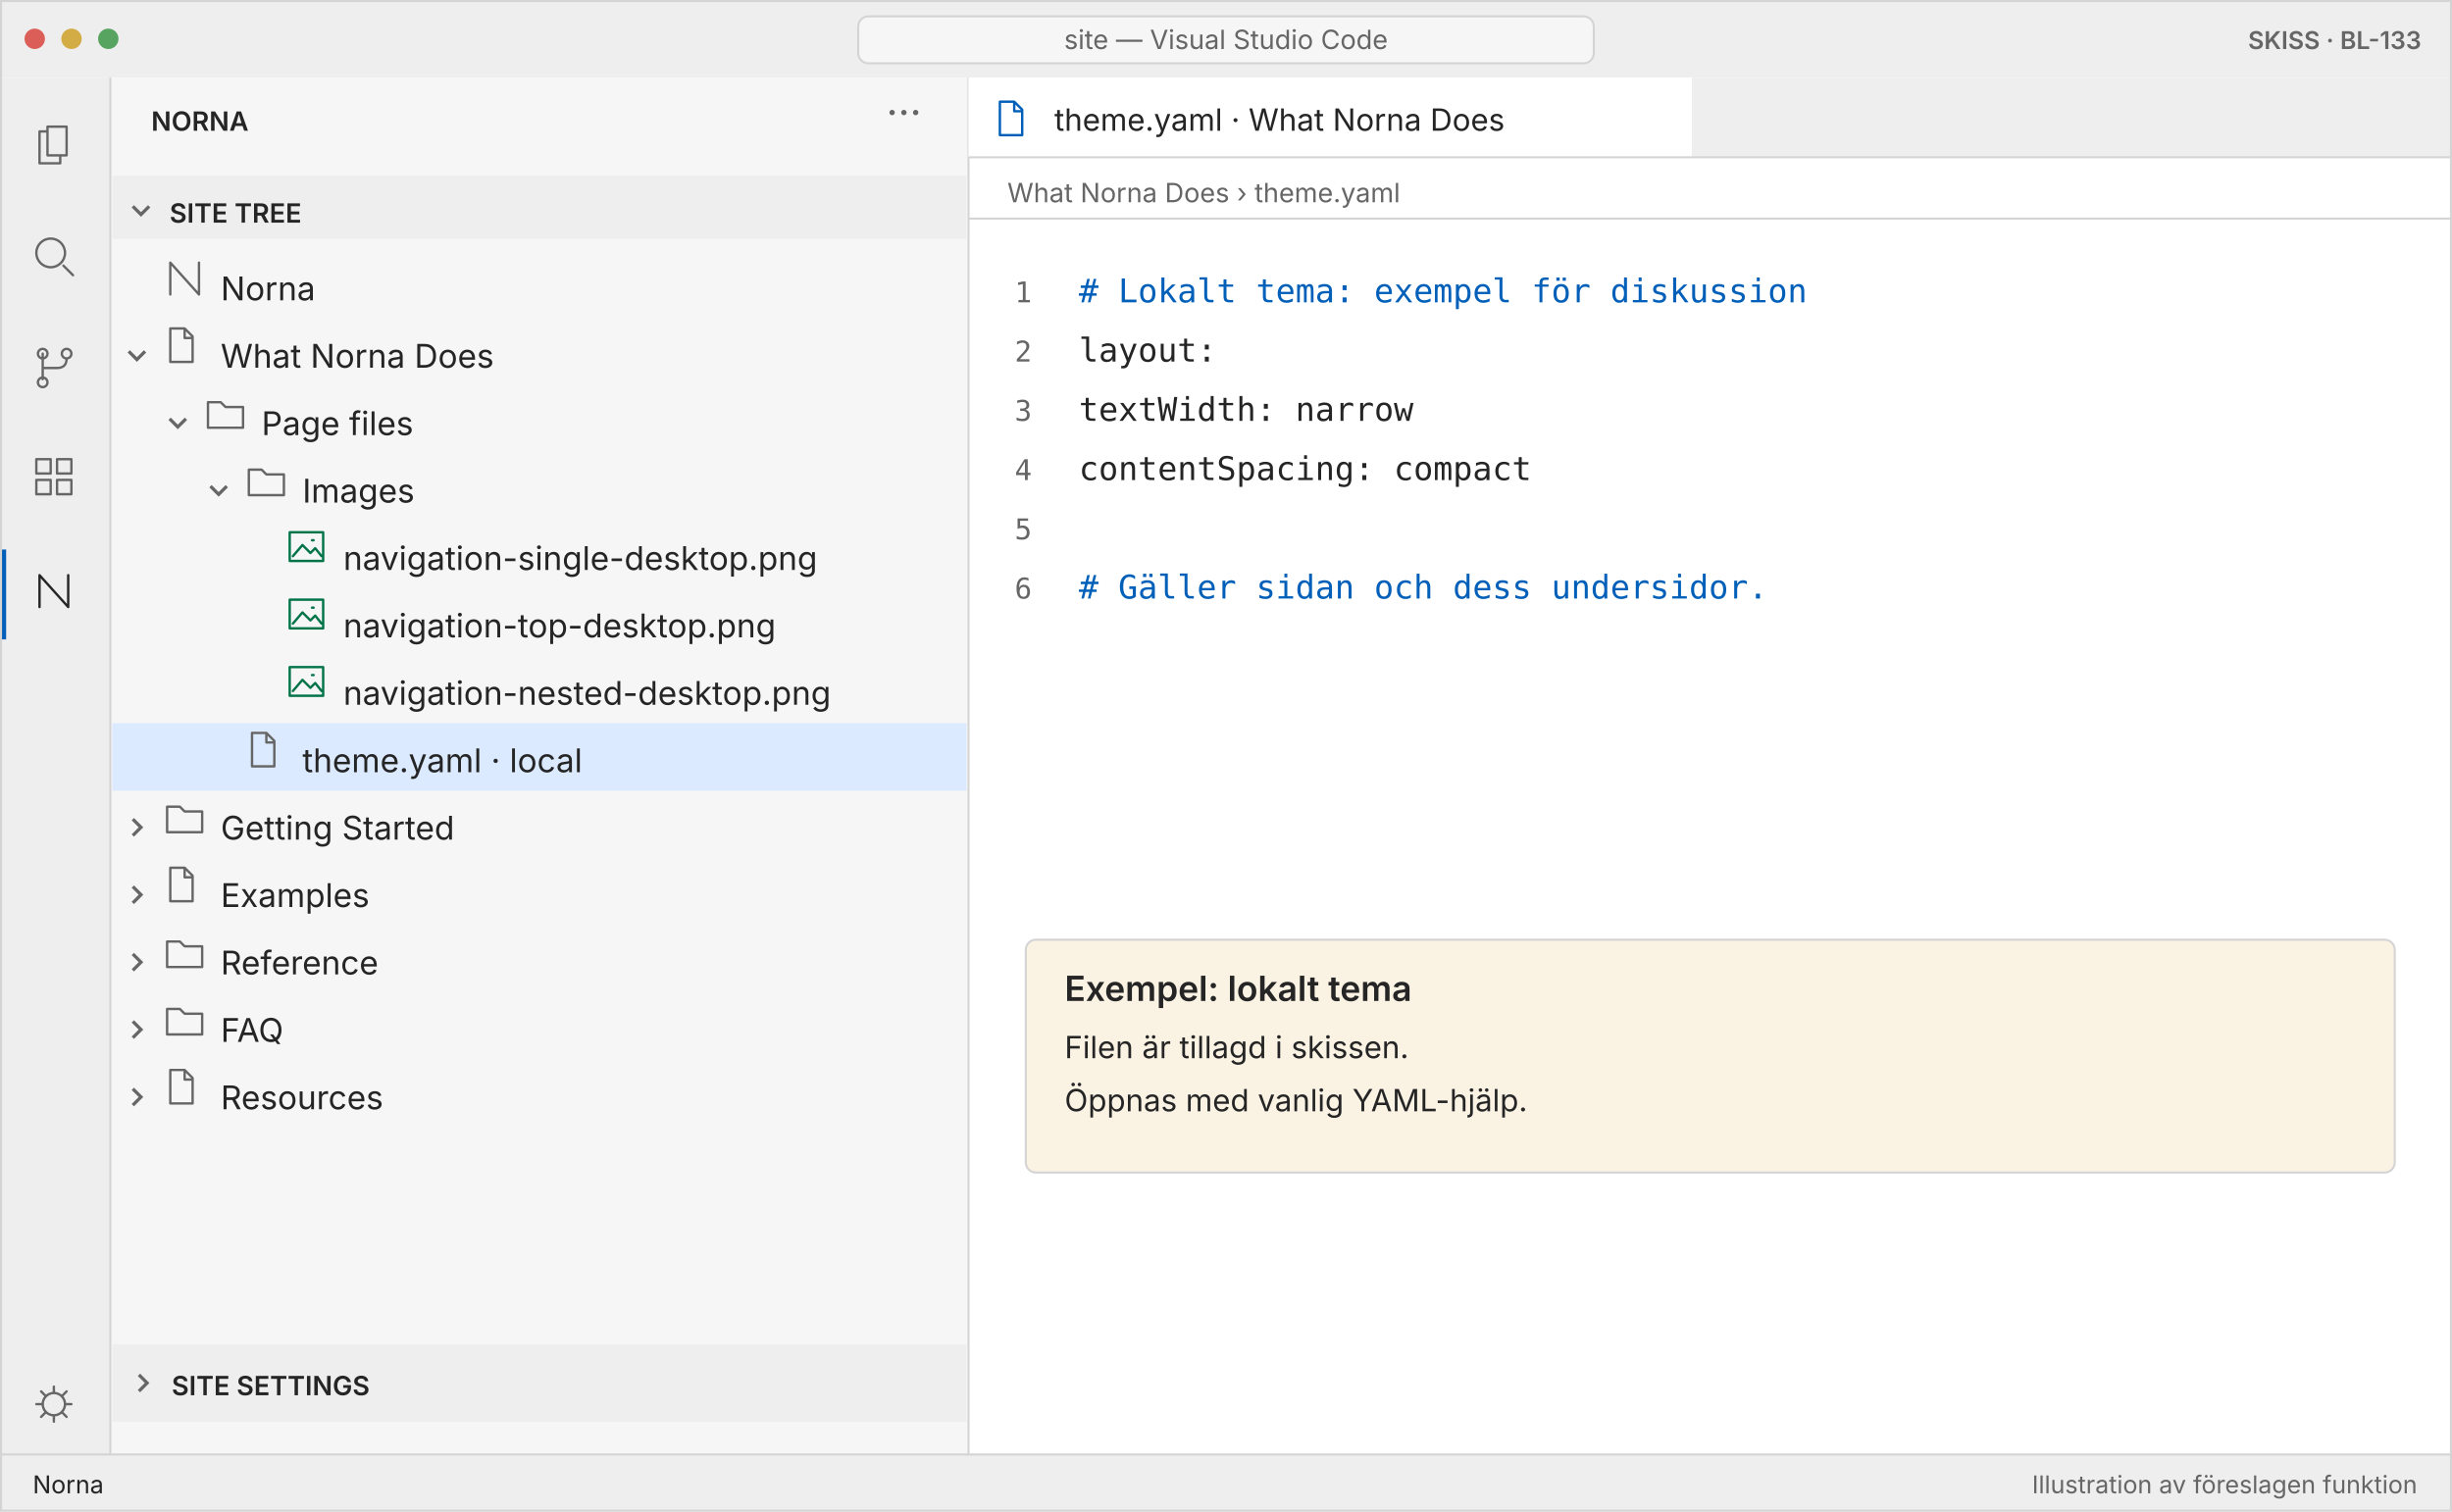
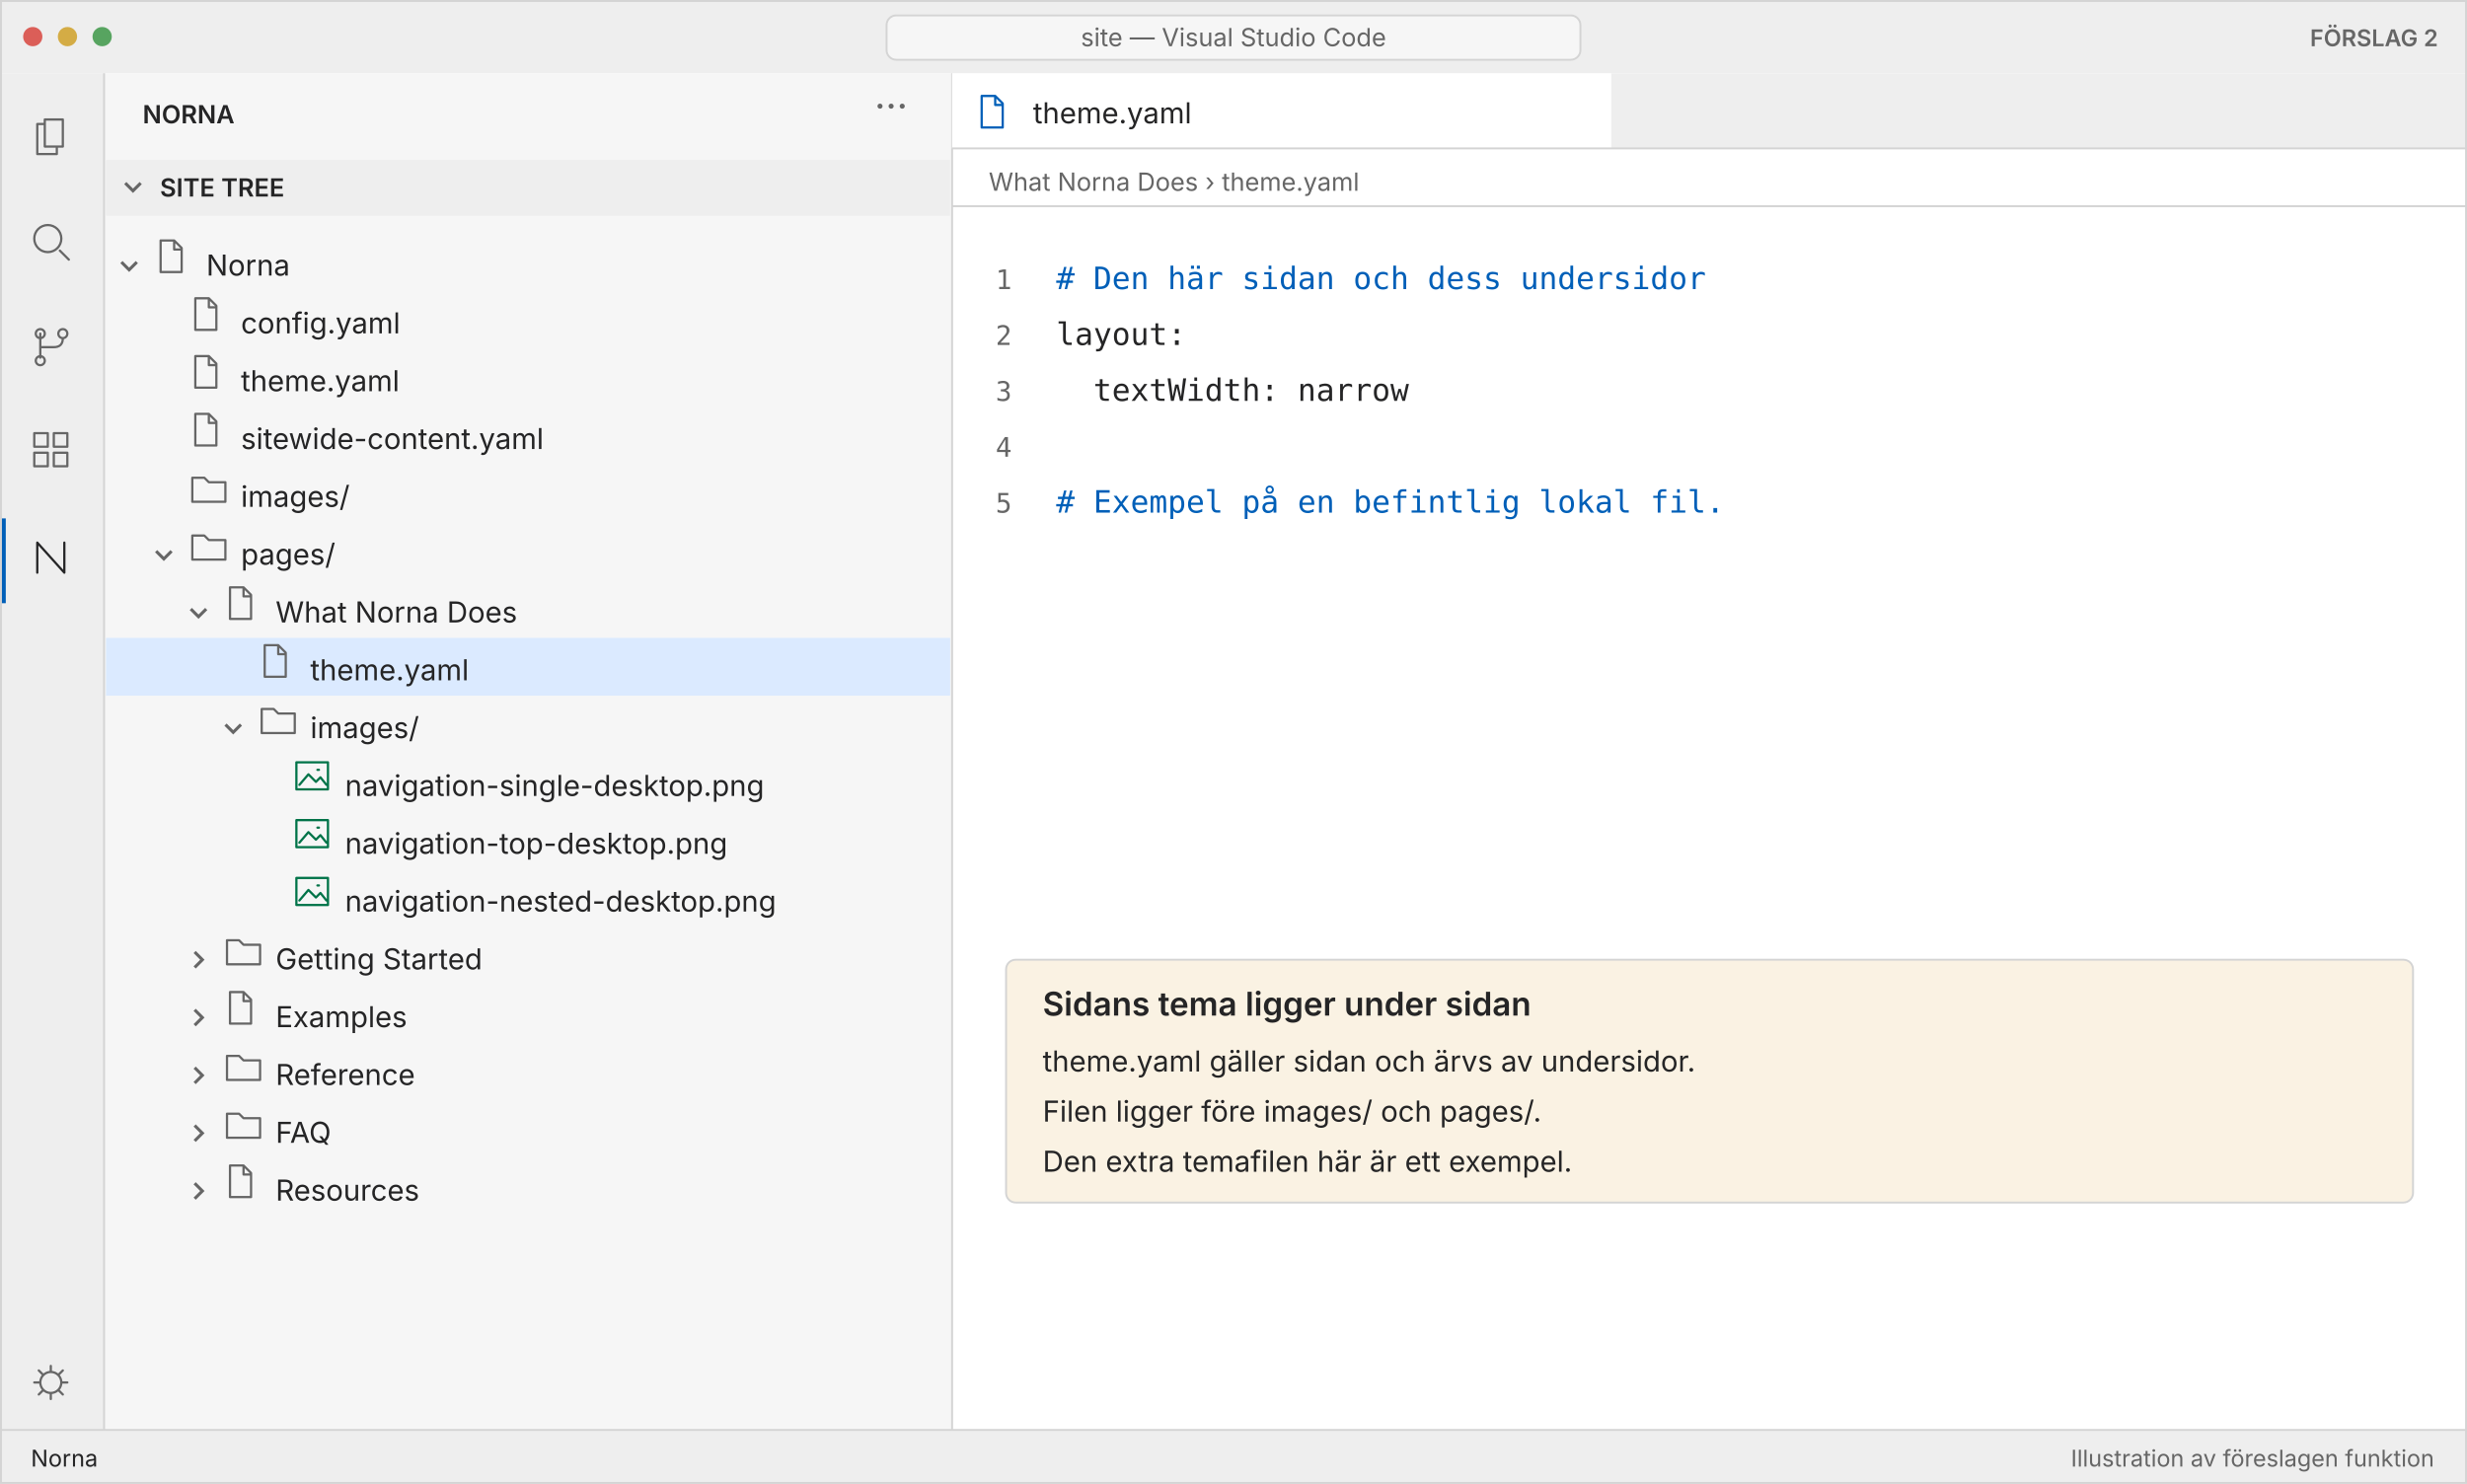
- <svg xmlns="http://www.w3.org/2000/svg" width="1200" height="740" viewBox="0 0 1200 740" role="img" aria-labelledby="title desc">
+ <svg xmlns="http://www.w3.org/2000/svg" width="1280" height="770" viewBox="0 0 1280 770" role="img" aria-labelledby="title desc">
  <defs>
    <clipPath id="sidebar">
-       <rect x="54" y="76" width="419" height="636" />
+       <rect x="54" y="76" width="439" height="666" />
    </clipPath>
    <clipPath id="editor">
-       <rect x="475" y="106" width="724" height="604" />
+       <rect x="495" y="108" width="784" height="632" />
    </clipPath>
  </defs>
-   <rect x="0" y="0" width="1200" height="740" fill="#ffffff" rx="0" />
-   <rect x="0" y="0" width="1200" height="38" fill="#eeeeee" rx="0" />
+   <rect x="0" y="0" width="1280" height="770" fill="#ffffff" rx="0" />
+   <rect x="0" y="0" width="1280" height="38" fill="#eeeeee" rx="0" />
  <circle cx="17" cy="19" r="5" fill="#db5e58" />
  <circle cx="35" cy="19" r="5" fill="#d4ac45" />
  <circle cx="53" cy="19" r="5" fill="#57a460" />
-   <rect x="420" y="8" width="360" height="23" fill="#f6f6f6" stroke="#d4d4d4" rx="5" />
-   <text x="600" y="24" font-family="-apple-system, BlinkMacSystemFont, Segoe UI, sans-serif" font-size="13" font-weight="400" text-anchor="middle" fill="#666666">site — Visual Studio Code</text>
-   <text x="1185" y="24" font-family="-apple-system, BlinkMacSystemFont, Segoe UI, sans-serif" font-size="12" font-weight="600" text-anchor="end" fill="#666666">SKISS · BL-133</text>
-   <rect x="0" y="38" width="54" height="674" fill="#eeeeee" rx="0" />
-   <rect x="54" y="38" width="420" height="674" fill="#f6f6f6" rx="0" />
-   <rect x="474" y="38" width="726" height="674" fill="#ffffff" rx="0" />
-   <path d="M54 38L54 712" fill="none" stroke="#d4d4d4" stroke-width="1" />
-   <path d="M474 38L474 712" fill="none" stroke="#d4d4d4" stroke-width="1" />
+   <rect x="460" y="8" width="360" height="23" fill="#f6f6f6" stroke="#d4d4d4" rx="5" />
+   <text x="640" y="24" font-family="-apple-system, BlinkMacSystemFont, Segoe UI, sans-serif" font-size="13" font-weight="400" text-anchor="middle" fill="#666666">site — Visual Studio Code</text>
+   <text x="1265" y="24" font-family="-apple-system, BlinkMacSystemFont, Segoe UI, sans-serif" font-size="12" font-weight="600" text-anchor="end" fill="#666666">FÖRSLAG 2</text>
+   <rect x="0" y="38" width="54" height="704" fill="#eeeeee" rx="0" />
+   <rect x="54" y="38" width="440" height="704" fill="#f6f6f6" rx="0" />
+   <rect x="494" y="38" width="786" height="704" fill="#ffffff" rx="0" />
+   <path d="M54 38L54 742" fill="none" stroke="#d4d4d4" stroke-width="1" />
+   <path d="M494 38L494 742" fill="none" stroke="#d4d4d4" stroke-width="1" />
  <path d="M8 3H3v20h13v-4 M8 0h12v18H8z" transform="translate(17 62) scale(.78)" fill="none" stroke="#666666" stroke-width="1.5" stroke-linecap="round" stroke-linejoin="round" />
  <path d="M18 18l6 6 M19 10a9 9 0 1 1-18 0 9 9 0 0 1 18 0" transform="translate(17 116) scale(.78)" fill="none" stroke="#666666" stroke-width="1.5" stroke-linecap="round" stroke-linejoin="round" />
  <path d="M5 4v16 M6 13h8q6 0 6-6 M5 1a3 3 0 1 1 0 6 3 3 0 0 1 0-6 M5 19a3 3 0 1 1 0 6 3 3 0 0 1 0-6 M20 1a3 3 0 1 1 0 6 3 3 0 0 1 0-6" transform="translate(17 170) scale(.78)" fill="none" stroke="#666666" stroke-width="1.5" stroke-linecap="round" stroke-linejoin="round" />
  <path d="M1 1h9v9H1z M14 1h9v9h-9z M1 14h9v9H1z M14 14h9v9h-9z" transform="translate(17 224) scale(.78)" fill="none" stroke="#666666" stroke-width="1.5" stroke-linecap="round" stroke-linejoin="round" />
  <rect x="0" y="269" width="3" height="44" fill="#005fb8" rx="0" />
  <path d="M3 22V2l18 20V2" transform="translate(17 280) scale(.78)" fill="none" stroke="#252526" stroke-width="1.5" stroke-linecap="round" stroke-linejoin="round" />
-   <path d="M12 1v4 M12 19v4 M1 12h4 M19 12h4 M4 4l3 3 M17 17l3 3 M4 20l3-3 M17 7l3-3 M19 12a7 7 0 1 1-14 0 7 7 0 0 1 14 0" transform="translate(17 678) scale(.78)" fill="none" stroke="#666666" stroke-width="1.5" stroke-linecap="round" stroke-linejoin="round" />
+   <path d="M12 1v4 M12 19v4 M1 12h4 M19 12h4 M4 4l3 3 M17 17l3 3 M4 20l3-3 M17 7l3-3 M19 12a7 7 0 1 1-14 0 7 7 0 0 1 14 0" transform="translate(17 708) scale(.78)" fill="none" stroke="#666666" stroke-width="1.5" stroke-linecap="round" stroke-linejoin="round" />
  <text x="74" y="64" font-family="-apple-system, BlinkMacSystemFont, Segoe UI, sans-serif" font-size="13" font-weight="600" text-anchor="start" fill="#252526">NORNA</text>
-   <text x="451" y="62" font-family="-apple-system, BlinkMacSystemFont, Segoe UI, sans-serif" font-size="20" font-weight="400" text-anchor="end" fill="#666666">···</text>
-   <rect x="474" y="38" width="726" height="39" fill="#eeeeee" rx="0" />
-   <rect x="474" y="38" width="354" height="39" fill="#ffffff" rx="0" />
-   <path d="M3 1h9l5 5v16H3z M12 1v6h5" transform="translate(487 49) scale(.78)" fill="none" stroke="#005fb8" stroke-width="1.5" stroke-linecap="round" stroke-linejoin="round" />
-   <text x="516" y="64" font-family="-apple-system, BlinkMacSystemFont, Segoe UI, sans-serif" font-size="15" font-weight="400" text-anchor="start" fill="#252526">theme.yaml · What Norna Does</text>
-   <path d="M474 77L1200 77" fill="none" stroke="#d4d4d4" stroke-width="1" />
-   <text x="493" y="99" font-family="-apple-system, BlinkMacSystemFont, Segoe UI, sans-serif" font-size="13" font-weight="400" text-anchor="start" fill="#666666">What Norna Does  ›  theme.yaml</text>
-   <path d="M474 107L1200 107" fill="none" stroke="#d4d4d4" stroke-width="1" />
+   <text x="471" y="62" font-family="-apple-system, BlinkMacSystemFont, Segoe UI, sans-serif" font-size="20" font-weight="400" text-anchor="end" fill="#666666">···</text>
+   <rect x="55" y="83" width="438" height="29" fill="#eeeeee" rx="0" />
+   <path d="M65 95l4 4 4-4" fill="none" stroke="#666666" stroke-width="1.6" />
+   <text x="83" y="102" font-family="-apple-system, BlinkMacSystemFont, Segoe UI, sans-serif" font-size="13" font-weight="600" text-anchor="start" fill="#252526">SITE TREE</text>
+   <rect x="494" y="38" width="786" height="39" fill="#eeeeee" rx="0" />
+   <rect x="494" y="38" width="342" height="39" fill="#ffffff" rx="0" />
+   <path d="M3 1h9l5 5v16H3z M12 1v6h5" transform="translate(507 49) scale(.78)" fill="none" stroke="#005fb8" stroke-width="1.5" stroke-linecap="round" stroke-linejoin="round" />
+   <text x="536" y="64" font-family="-apple-system, BlinkMacSystemFont, Segoe UI, sans-serif" font-size="15" font-weight="400" text-anchor="start" fill="#252526">theme.yaml</text>
+   <path d="M494 77L1280 77" fill="none" stroke="#d4d4d4" stroke-width="1" />
+   <text x="513" y="99" font-family="-apple-system, BlinkMacSystemFont, Segoe UI, sans-serif" font-size="13" font-weight="400" text-anchor="start" fill="#666666">What Norna Does  ›  theme.yaml</text>
+   <path d="M494 107L1280 107" fill="none" stroke="#d4d4d4" stroke-width="1" />
  <g clip-path="url(#sidebar)">
-     <rect x="55" y="86" width="418" height="31" fill="#eeeeee" rx="0" />
-     <path d="M65 101l4 4 4-4" fill="none" stroke="#666666" stroke-width="1.6" />
-     <text x="83" y="109" font-family="-apple-system, BlinkMacSystemFont, Segoe UI, sans-serif" font-size="13" font-weight="600" text-anchor="start" fill="#252526">SITE TREE</text>
-     <path d="M3 22V2l18 20V2" transform="translate(81 127) scale(.78)" fill="none" stroke="#666666" stroke-width="1.5" stroke-linecap="round" stroke-linejoin="round" />
-     <text x="108" y="147" font-family="-apple-system, BlinkMacSystemFont, Segoe UI, sans-serif" font-size="16" font-weight="400" text-anchor="start" fill="#252526">Norna</text>
-     <path d="M63 172l4 4 4-4" fill="none" stroke="#666666" stroke-width="1.6" />
-     <path d="M3 1h9l5 5v16H3z M12 1v6h5" transform="translate(81 160) scale(.78)" fill="none" stroke="#666666" stroke-width="1.5" stroke-linecap="round" stroke-linejoin="round" />
-     <text x="108" y="180" font-family="-apple-system, BlinkMacSystemFont, Segoe UI, sans-serif" font-size="16" font-weight="400" text-anchor="start" fill="#252526">What Norna Does</text>
-     <path d="M83 205l4 4 4-4" fill="none" stroke="#666666" stroke-width="1.6" />
-     <path d="M1 5h8l3 3h11v13H1z" transform="translate(101 193) scale(.78)" fill="none" stroke="#666666" stroke-width="1.5" stroke-linecap="round" stroke-linejoin="round" />
-     <text x="128" y="213" font-family="-apple-system, BlinkMacSystemFont, Segoe UI, sans-serif" font-size="16" font-weight="400" text-anchor="start" fill="#252526">Page files</text>
-     <path d="M103 238l4 4 4-4" fill="none" stroke="#666666" stroke-width="1.6" />
-     <path d="M1 5h8l3 3h11v13H1z" transform="translate(121 226) scale(.78)" fill="none" stroke="#666666" stroke-width="1.5" stroke-linecap="round" stroke-linejoin="round" />
-     <text x="148" y="246" font-family="-apple-system, BlinkMacSystemFont, Segoe UI, sans-serif" font-size="16" font-weight="400" text-anchor="start" fill="#252526">Images</text>
-     <path d="M1 2h21v18H1z M3 17l6-7 5 5 3-3 4 5 M15 7h1" transform="translate(141 259) scale(.78)" fill="none" stroke="#007348" stroke-width="1.5" stroke-linecap="round" stroke-linejoin="round" />
-     <text x="168" y="279" font-family="-apple-system, BlinkMacSystemFont, Segoe UI, sans-serif" font-size="16" font-weight="400" text-anchor="start" fill="#252526">navigation-single-desktop.png</text>
-     <path d="M1 2h21v18H1z M3 17l6-7 5 5 3-3 4 5 M15 7h1" transform="translate(141 292) scale(.78)" fill="none" stroke="#007348" stroke-width="1.5" stroke-linecap="round" stroke-linejoin="round" />
-     <text x="168" y="312" font-family="-apple-system, BlinkMacSystemFont, Segoe UI, sans-serif" font-size="16" font-weight="400" text-anchor="start" fill="#252526">navigation-top-desktop.png</text>
-     <path d="M1 2h21v18H1z M3 17l6-7 5 5 3-3 4 5 M15 7h1" transform="translate(141 325) scale(.78)" fill="none" stroke="#007348" stroke-width="1.5" stroke-linecap="round" stroke-linejoin="round" />
-     <text x="168" y="345" font-family="-apple-system, BlinkMacSystemFont, Segoe UI, sans-serif" font-size="16" font-weight="400" text-anchor="start" fill="#252526">navigation-nested-desktop.png</text>
-     <rect x="55" y="354" width="418" height="33" fill="#dbeaff" rx="0" />
-     <path d="M3 1h9l5 5v16H3z M12 1v6h5" transform="translate(121 358) scale(.78)" fill="none" stroke="#666666" stroke-width="1.5" stroke-linecap="round" stroke-linejoin="round" />
-     <text x="148" y="378" font-family="-apple-system, BlinkMacSystemFont, Segoe UI, sans-serif" font-size="16" font-weight="400" text-anchor="start" fill="#252526">theme.yaml · local</text>
-     <path d="M65 401l4 4-4 4" fill="none" stroke="#666666" stroke-width="1.6" />
-     <path d="M1 5h8l3 3h11v13H1z" transform="translate(81 391) scale(.78)" fill="none" stroke="#666666" stroke-width="1.5" stroke-linecap="round" stroke-linejoin="round" />
-     <text x="108" y="411" font-family="-apple-system, BlinkMacSystemFont, Segoe UI, sans-serif" font-size="16" font-weight="400" text-anchor="start" fill="#252526">Getting Started</text>
-     <path d="M65 434l4 4-4 4" fill="none" stroke="#666666" stroke-width="1.6" />
-     <path d="M3 1h9l5 5v16H3z M12 1v6h5" transform="translate(81 424) scale(.78)" fill="none" stroke="#666666" stroke-width="1.5" stroke-linecap="round" stroke-linejoin="round" />
-     <text x="108" y="444" font-family="-apple-system, BlinkMacSystemFont, Segoe UI, sans-serif" font-size="16" font-weight="400" text-anchor="start" fill="#252526">Examples</text>
-     <path d="M65 467l4 4-4 4" fill="none" stroke="#666666" stroke-width="1.6" />
-     <path d="M1 5h8l3 3h11v13H1z" transform="translate(81 457) scale(.78)" fill="none" stroke="#666666" stroke-width="1.5" stroke-linecap="round" stroke-linejoin="round" />
-     <text x="108" y="477" font-family="-apple-system, BlinkMacSystemFont, Segoe UI, sans-serif" font-size="16" font-weight="400" text-anchor="start" fill="#252526">Reference</text>
-     <path d="M65 500l4 4-4 4" fill="none" stroke="#666666" stroke-width="1.6" />
-     <path d="M1 5h8l3 3h11v13H1z" transform="translate(81 490) scale(.78)" fill="none" stroke="#666666" stroke-width="1.5" stroke-linecap="round" stroke-linejoin="round" />
-     <text x="108" y="510" font-family="-apple-system, BlinkMacSystemFont, Segoe UI, sans-serif" font-size="16" font-weight="400" text-anchor="start" fill="#252526">FAQ</text>
-     <path d="M65 533l4 4-4 4" fill="none" stroke="#666666" stroke-width="1.6" />
-     <path d="M3 1h9l5 5v16H3z M12 1v6h5" transform="translate(81 523) scale(.78)" fill="none" stroke="#666666" stroke-width="1.5" stroke-linecap="round" stroke-linejoin="round" />
-     <text x="108" y="543" font-family="-apple-system, BlinkMacSystemFont, Segoe UI, sans-serif" font-size="16" font-weight="400" text-anchor="start" fill="#252526">Resources</text>
-     <rect x="55" y="658" width="418" height="38" fill="#eeeeee" rx="0" />
-     <path d="M68 673l4 4-4 4" fill="none" stroke="#666666" stroke-width="1.6" />
-     <text x="84" y="683" font-family="-apple-system, BlinkMacSystemFont, Segoe UI, sans-serif" font-size="13" font-weight="600" text-anchor="start" fill="#252526">SITE SETTINGS</text>
+     <path d="M63 136l4 4 4-4" fill="none" stroke="#666666" stroke-width="1.6" />
+     <path d="M3 1h9l5 5v16H3z M12 1v6h5" transform="translate(81 124) scale(.78)" fill="none" stroke="#666666" stroke-width="1.5" stroke-linecap="round" stroke-linejoin="round" />
+     <g>
+       <text x="107" y="143" font-family="-apple-system, BlinkMacSystemFont, Segoe UI, sans-serif" font-size="15" font-weight="400" text-anchor="start" fill="#252526">Norna</text>
+     </g>
+     <path d="M3 1h9l5 5v16H3z M12 1v6h5" transform="translate(99 154) scale(.78)" fill="none" stroke="#666666" stroke-width="1.5" stroke-linecap="round" stroke-linejoin="round" />
+     <g>
+       <text x="125" y="173" font-family="-apple-system, BlinkMacSystemFont, Segoe UI, sans-serif" font-size="15" font-weight="400" text-anchor="start" fill="#252526">config.yaml</text>
+     </g>
+     <path d="M3 1h9l5 5v16H3z M12 1v6h5" transform="translate(99 184) scale(.78)" fill="none" stroke="#666666" stroke-width="1.5" stroke-linecap="round" stroke-linejoin="round" />
+     <g>
+       <text x="125" y="203" font-family="-apple-system, BlinkMacSystemFont, Segoe UI, sans-serif" font-size="15" font-weight="400" text-anchor="start" fill="#252526">theme.yaml</text>
+     </g>
+     <path d="M3 1h9l5 5v16H3z M12 1v6h5" transform="translate(99 214) scale(.78)" fill="none" stroke="#666666" stroke-width="1.5" stroke-linecap="round" stroke-linejoin="round" />
+     <g>
+       <text x="125" y="233" font-family="-apple-system, BlinkMacSystemFont, Segoe UI, sans-serif" font-size="15" font-weight="400" text-anchor="start" fill="#252526">sitewide-content.yaml</text>
+     </g>
+     <path d="M1 5h8l3 3h11v13H1z" transform="translate(99 244) scale(.78)" fill="none" stroke="#666666" stroke-width="1.5" stroke-linecap="round" stroke-linejoin="round" />
+     <g>
+       <text x="125" y="263" font-family="-apple-system, BlinkMacSystemFont, Segoe UI, sans-serif" font-size="15" font-weight="400" text-anchor="start" fill="#252526">images/</text>
+     </g>
+     <path d="M81 286l4 4 4-4" fill="none" stroke="#666666" stroke-width="1.6" />
+     <path d="M1 5h8l3 3h11v13H1z" transform="translate(99 274) scale(.78)" fill="none" stroke="#666666" stroke-width="1.5" stroke-linecap="round" stroke-linejoin="round" />
+     <g>
+       <text x="125" y="293" font-family="-apple-system, BlinkMacSystemFont, Segoe UI, sans-serif" font-size="15" font-weight="400" text-anchor="start" fill="#252526">pages/</text>
+     </g>
+     <path d="M99 316l4 4 4-4" fill="none" stroke="#666666" stroke-width="1.6" />
+     <path d="M3 1h9l5 5v16H3z M12 1v6h5" transform="translate(117 304) scale(.78)" fill="none" stroke="#666666" stroke-width="1.5" stroke-linecap="round" stroke-linejoin="round" />
+     <g>
+       <text x="143" y="323" font-family="-apple-system, BlinkMacSystemFont, Segoe UI, sans-serif" font-size="15" font-weight="400" text-anchor="start" fill="#252526">What Norna Does</text>
+     </g>
+     <rect x="55" y="331" width="438" height="30" fill="#dbeaff" rx="0" />
+     <path d="M3 1h9l5 5v16H3z M12 1v6h5" transform="translate(135 334) scale(.78)" fill="none" stroke="#666666" stroke-width="1.5" stroke-linecap="round" stroke-linejoin="round" />
+     <g>
+       <text x="161" y="353" font-family="-apple-system, BlinkMacSystemFont, Segoe UI, sans-serif" font-size="15" font-weight="400" text-anchor="start" fill="#252526">theme.yaml</text>
+     </g>
+     <path d="M117 376l4 4 4-4" fill="none" stroke="#666666" stroke-width="1.6" />
+     <path d="M1 5h8l3 3h11v13H1z" transform="translate(135 364) scale(.78)" fill="none" stroke="#666666" stroke-width="1.5" stroke-linecap="round" stroke-linejoin="round" />
+     <g>
+       <text x="161" y="383" font-family="-apple-system, BlinkMacSystemFont, Segoe UI, sans-serif" font-size="15" font-weight="400" text-anchor="start" fill="#252526">images/</text>
+     </g>
+     <path d="M1 2h21v18H1z M3 17l6-7 5 5 3-3 4 5 M15 7h1" transform="translate(153 394) scale(.78)" fill="none" stroke="#007348" stroke-width="1.5" stroke-linecap="round" stroke-linejoin="round" />
+     <g>
+       <text x="179" y="413" font-family="-apple-system, BlinkMacSystemFont, Segoe UI, sans-serif" font-size="15" font-weight="400" text-anchor="start" fill="#252526">navigation-single-desktop.png</text>
+     </g>
+     <path d="M1 2h21v18H1z M3 17l6-7 5 5 3-3 4 5 M15 7h1" transform="translate(153 424) scale(.78)" fill="none" stroke="#007348" stroke-width="1.5" stroke-linecap="round" stroke-linejoin="round" />
+     <g>
+       <text x="179" y="443" font-family="-apple-system, BlinkMacSystemFont, Segoe UI, sans-serif" font-size="15" font-weight="400" text-anchor="start" fill="#252526">navigation-top-desktop.png</text>
+     </g>
+     <path d="M1 2h21v18H1z M3 17l6-7 5 5 3-3 4 5 M15 7h1" transform="translate(153 454) scale(.78)" fill="none" stroke="#007348" stroke-width="1.5" stroke-linecap="round" stroke-linejoin="round" />
+     <g>
+       <text x="179" y="473" font-family="-apple-system, BlinkMacSystemFont, Segoe UI, sans-serif" font-size="15" font-weight="400" text-anchor="start" fill="#252526">navigation-nested-desktop.png</text>
+     </g>
+     <path d="M101 494l4 4-4 4" fill="none" stroke="#666666" stroke-width="1.6" />
+     <path d="M1 5h8l3 3h11v13H1z" transform="translate(117 484) scale(.78)" fill="none" stroke="#666666" stroke-width="1.5" stroke-linecap="round" stroke-linejoin="round" />
+     <g>
+       <text x="143" y="503" font-family="-apple-system, BlinkMacSystemFont, Segoe UI, sans-serif" font-size="15" font-weight="400" text-anchor="start" fill="#252526">Getting Started</text>
+     </g>
+     <path d="M101 524l4 4-4 4" fill="none" stroke="#666666" stroke-width="1.6" />
+     <path d="M3 1h9l5 5v16H3z M12 1v6h5" transform="translate(117 514) scale(.78)" fill="none" stroke="#666666" stroke-width="1.5" stroke-linecap="round" stroke-linejoin="round" />
+     <g>
+       <text x="143" y="533" font-family="-apple-system, BlinkMacSystemFont, Segoe UI, sans-serif" font-size="15" font-weight="400" text-anchor="start" fill="#252526">Examples</text>
+     </g>
+     <path d="M101 554l4 4-4 4" fill="none" stroke="#666666" stroke-width="1.6" />
+     <path d="M1 5h8l3 3h11v13H1z" transform="translate(117 544) scale(.78)" fill="none" stroke="#666666" stroke-width="1.5" stroke-linecap="round" stroke-linejoin="round" />
+     <g>
+       <text x="143" y="563" font-family="-apple-system, BlinkMacSystemFont, Segoe UI, sans-serif" font-size="15" font-weight="400" text-anchor="start" fill="#252526">Reference</text>
+     </g>
+     <path d="M101 584l4 4-4 4" fill="none" stroke="#666666" stroke-width="1.6" />
+     <path d="M1 5h8l3 3h11v13H1z" transform="translate(117 574) scale(.78)" fill="none" stroke="#666666" stroke-width="1.5" stroke-linecap="round" stroke-linejoin="round" />
+     <g>
+       <text x="143" y="593" font-family="-apple-system, BlinkMacSystemFont, Segoe UI, sans-serif" font-size="15" font-weight="400" text-anchor="start" fill="#252526">FAQ</text>
+     </g>
+     <path d="M101 614l4 4-4 4" fill="none" stroke="#666666" stroke-width="1.6" />
+     <path d="M3 1h9l5 5v16H3z M12 1v6h5" transform="translate(117 604) scale(.78)" fill="none" stroke="#666666" stroke-width="1.5" stroke-linecap="round" stroke-linejoin="round" />
+     <g>
+       <text x="143" y="623" font-family="-apple-system, BlinkMacSystemFont, Segoe UI, sans-serif" font-size="15" font-weight="400" text-anchor="start" fill="#252526">Resources</text>
+     </g>
  </g>
  <g clip-path="url(#editor)">
-     <text x="505" y="148" font-family="SFMono-Regular, Menlo, monospace" font-size="14" font-weight="400" text-anchor="end" fill="#666666">1</text>
-     <text x="528" y="148" font-family="SFMono-Regular, Menlo, monospace" font-size="16" font-weight="400" text-anchor="start" fill="#005fb8"># Lokalt tema: exempel för diskussion</text>
-     <text x="505" y="177" font-family="SFMono-Regular, Menlo, monospace" font-size="14" font-weight="400" text-anchor="end" fill="#666666">2</text>
-     <text x="528" y="177" font-family="SFMono-Regular, Menlo, monospace" font-size="16" font-weight="400" text-anchor="start" fill="#252526">layout:</text>
-     <text x="505" y="206" font-family="SFMono-Regular, Menlo, monospace" font-size="14" font-weight="400" text-anchor="end" fill="#666666">3</text>
-     <text x="528" y="206" font-family="SFMono-Regular, Menlo, monospace" font-size="16" font-weight="400" text-anchor="start" fill="#252526">  textWidth: narrow</text>
-     <text x="505" y="235" font-family="SFMono-Regular, Menlo, monospace" font-size="14" font-weight="400" text-anchor="end" fill="#666666">4</text>
-     <text x="528" y="235" font-family="SFMono-Regular, Menlo, monospace" font-size="16" font-weight="400" text-anchor="start" fill="#252526">  contentSpacing: compact</text>
-     <text x="505" y="264" font-family="SFMono-Regular, Menlo, monospace" font-size="14" font-weight="400" text-anchor="end" fill="#666666">5</text>
-     <text x="528" y="264" font-family="SFMono-Regular, Menlo, monospace" font-size="16" font-weight="400" text-anchor="start" fill="#252526" />
-     <text x="505" y="293" font-family="SFMono-Regular, Menlo, monospace" font-size="14" font-weight="400" text-anchor="end" fill="#666666">6</text>
-     <text x="528" y="293" font-family="SFMono-Regular, Menlo, monospace" font-size="16" font-weight="400" text-anchor="start" fill="#005fb8"># Gäller sidan och dess undersidor.</text>
-     <rect x="502" y="460" width="670" height="114" fill="#faf2e3" stroke="#d4d4d4" rx="5" />
-     <text x="521" y="490" font-family="-apple-system, BlinkMacSystemFont, Segoe UI, sans-serif" font-size="17" font-weight="600" text-anchor="start" fill="#252526">Exempel: lokalt tema</text>
-     <text x="521" y="518" font-family="-apple-system, BlinkMacSystemFont, Segoe UI, sans-serif" font-size="15" font-weight="400" text-anchor="start" fill="#252526">Filen är tillagd i skissen.</text>
-     <text x="521" y="544" font-family="-apple-system, BlinkMacSystemFont, Segoe UI, sans-serif" font-size="15" font-weight="400" text-anchor="start" fill="#252526">Öppnas med vanlig YAML-hjälp.</text>
+     <text xml:space="preserve" x="525" y="150" font-family="SFMono-Regular, Menlo, monospace" font-size="14" font-weight="400" text-anchor="end" fill="#666666">1</text>
+     <text xml:space="preserve" x="548" y="150" font-family="SFMono-Regular, Menlo, monospace" font-size="16" font-weight="400" text-anchor="start" fill="#005fb8"># Den här sidan och dess undersidor</text>
+     <text xml:space="preserve" x="525" y="179" font-family="SFMono-Regular, Menlo, monospace" font-size="14" font-weight="400" text-anchor="end" fill="#666666">2</text>
+     <text xml:space="preserve" x="548" y="179" font-family="SFMono-Regular, Menlo, monospace" font-size="16" font-weight="400" text-anchor="start" fill="#252526">layout:</text>
+     <text xml:space="preserve" x="525" y="208" font-family="SFMono-Regular, Menlo, monospace" font-size="14" font-weight="400" text-anchor="end" fill="#666666">3</text>
+     <text xml:space="preserve" x="548" y="208" font-family="SFMono-Regular, Menlo, monospace" font-size="16" font-weight="400" text-anchor="start" fill="#252526">  textWidth: narrow</text>
+     <text xml:space="preserve" x="525" y="237" font-family="SFMono-Regular, Menlo, monospace" font-size="14" font-weight="400" text-anchor="end" fill="#666666">4</text>
+     <text xml:space="preserve" x="548" y="237" font-family="SFMono-Regular, Menlo, monospace" font-size="16" font-weight="400" text-anchor="start" fill="#252526" />
+     <text xml:space="preserve" x="525" y="266" font-family="SFMono-Regular, Menlo, monospace" font-size="14" font-weight="400" text-anchor="end" fill="#666666">5</text>
+     <text xml:space="preserve" x="548" y="266" font-family="SFMono-Regular, Menlo, monospace" font-size="16" font-weight="400" text-anchor="start" fill="#005fb8"># Exempel på en befintlig lokal fil.</text>
+     <rect x="522" y="498" width="730" height="126" fill="#faf2e3" stroke="#d4d4d4" rx="5" />
+     <text x="541" y="527" font-family="-apple-system, BlinkMacSystemFont, Segoe UI, sans-serif" font-size="17" font-weight="600" text-anchor="start" fill="#252526">Sidans tema ligger under sidan</text>
+     <text x="541" y="556" font-family="-apple-system, BlinkMacSystemFont, Segoe UI, sans-serif" font-size="15" font-weight="400" text-anchor="start" fill="#252526">theme.yaml gäller sidan och ärvs av undersidor.</text>
+     <text x="541" y="582" font-family="-apple-system, BlinkMacSystemFont, Segoe UI, sans-serif" font-size="15" font-weight="400" text-anchor="start" fill="#252526">Filen ligger före images/ och pages/.</text>
+     <text x="541" y="608" font-family="-apple-system, BlinkMacSystemFont, Segoe UI, sans-serif" font-size="15" font-weight="400" text-anchor="start" fill="#252526">Den extra temafilen här är ett exempel.</text>
  </g>
-   <rect x="0" y="712" width="1200" height="28" fill="#eeeeee" rx="0" />
-   <path d="M0 712L1200 712" fill="none" stroke="#d4d4d4" stroke-width="1" />
-   <text x="16" y="731" font-family="-apple-system, BlinkMacSystemFont, Segoe UI, sans-serif" font-size="12" font-weight="400" text-anchor="start" fill="#252526">Norna</text>
-   <text x="1183" y="731" font-family="-apple-system, BlinkMacSystemFont, Segoe UI, sans-serif" font-size="12" font-weight="400" text-anchor="end" fill="#666666">Illustration av föreslagen funktion</text>
-   <rect x="0.5" y="0.5" width="1199" height="739" fill="none" stroke="#d4d4d4" rx="0" />
+   <rect x="0" y="742" width="1280" height="28" fill="#eeeeee" rx="0" />
+   <path d="M0 742L1280 742" fill="none" stroke="#d4d4d4" stroke-width="1" />
+   <text x="16" y="761" font-family="-apple-system, BlinkMacSystemFont, Segoe UI, sans-serif" font-size="12" font-weight="400" text-anchor="start" fill="#252526">Norna</text>
+   <text x="1263" y="761" font-family="-apple-system, BlinkMacSystemFont, Segoe UI, sans-serif" font-size="12" font-weight="400" text-anchor="end" fill="#666666">Illustration av föreslagen funktion</text>
+   <rect x="0.5" y="0.5" width="1279" height="769" fill="none" stroke="#d4d4d4" rx="0" />
</svg>
